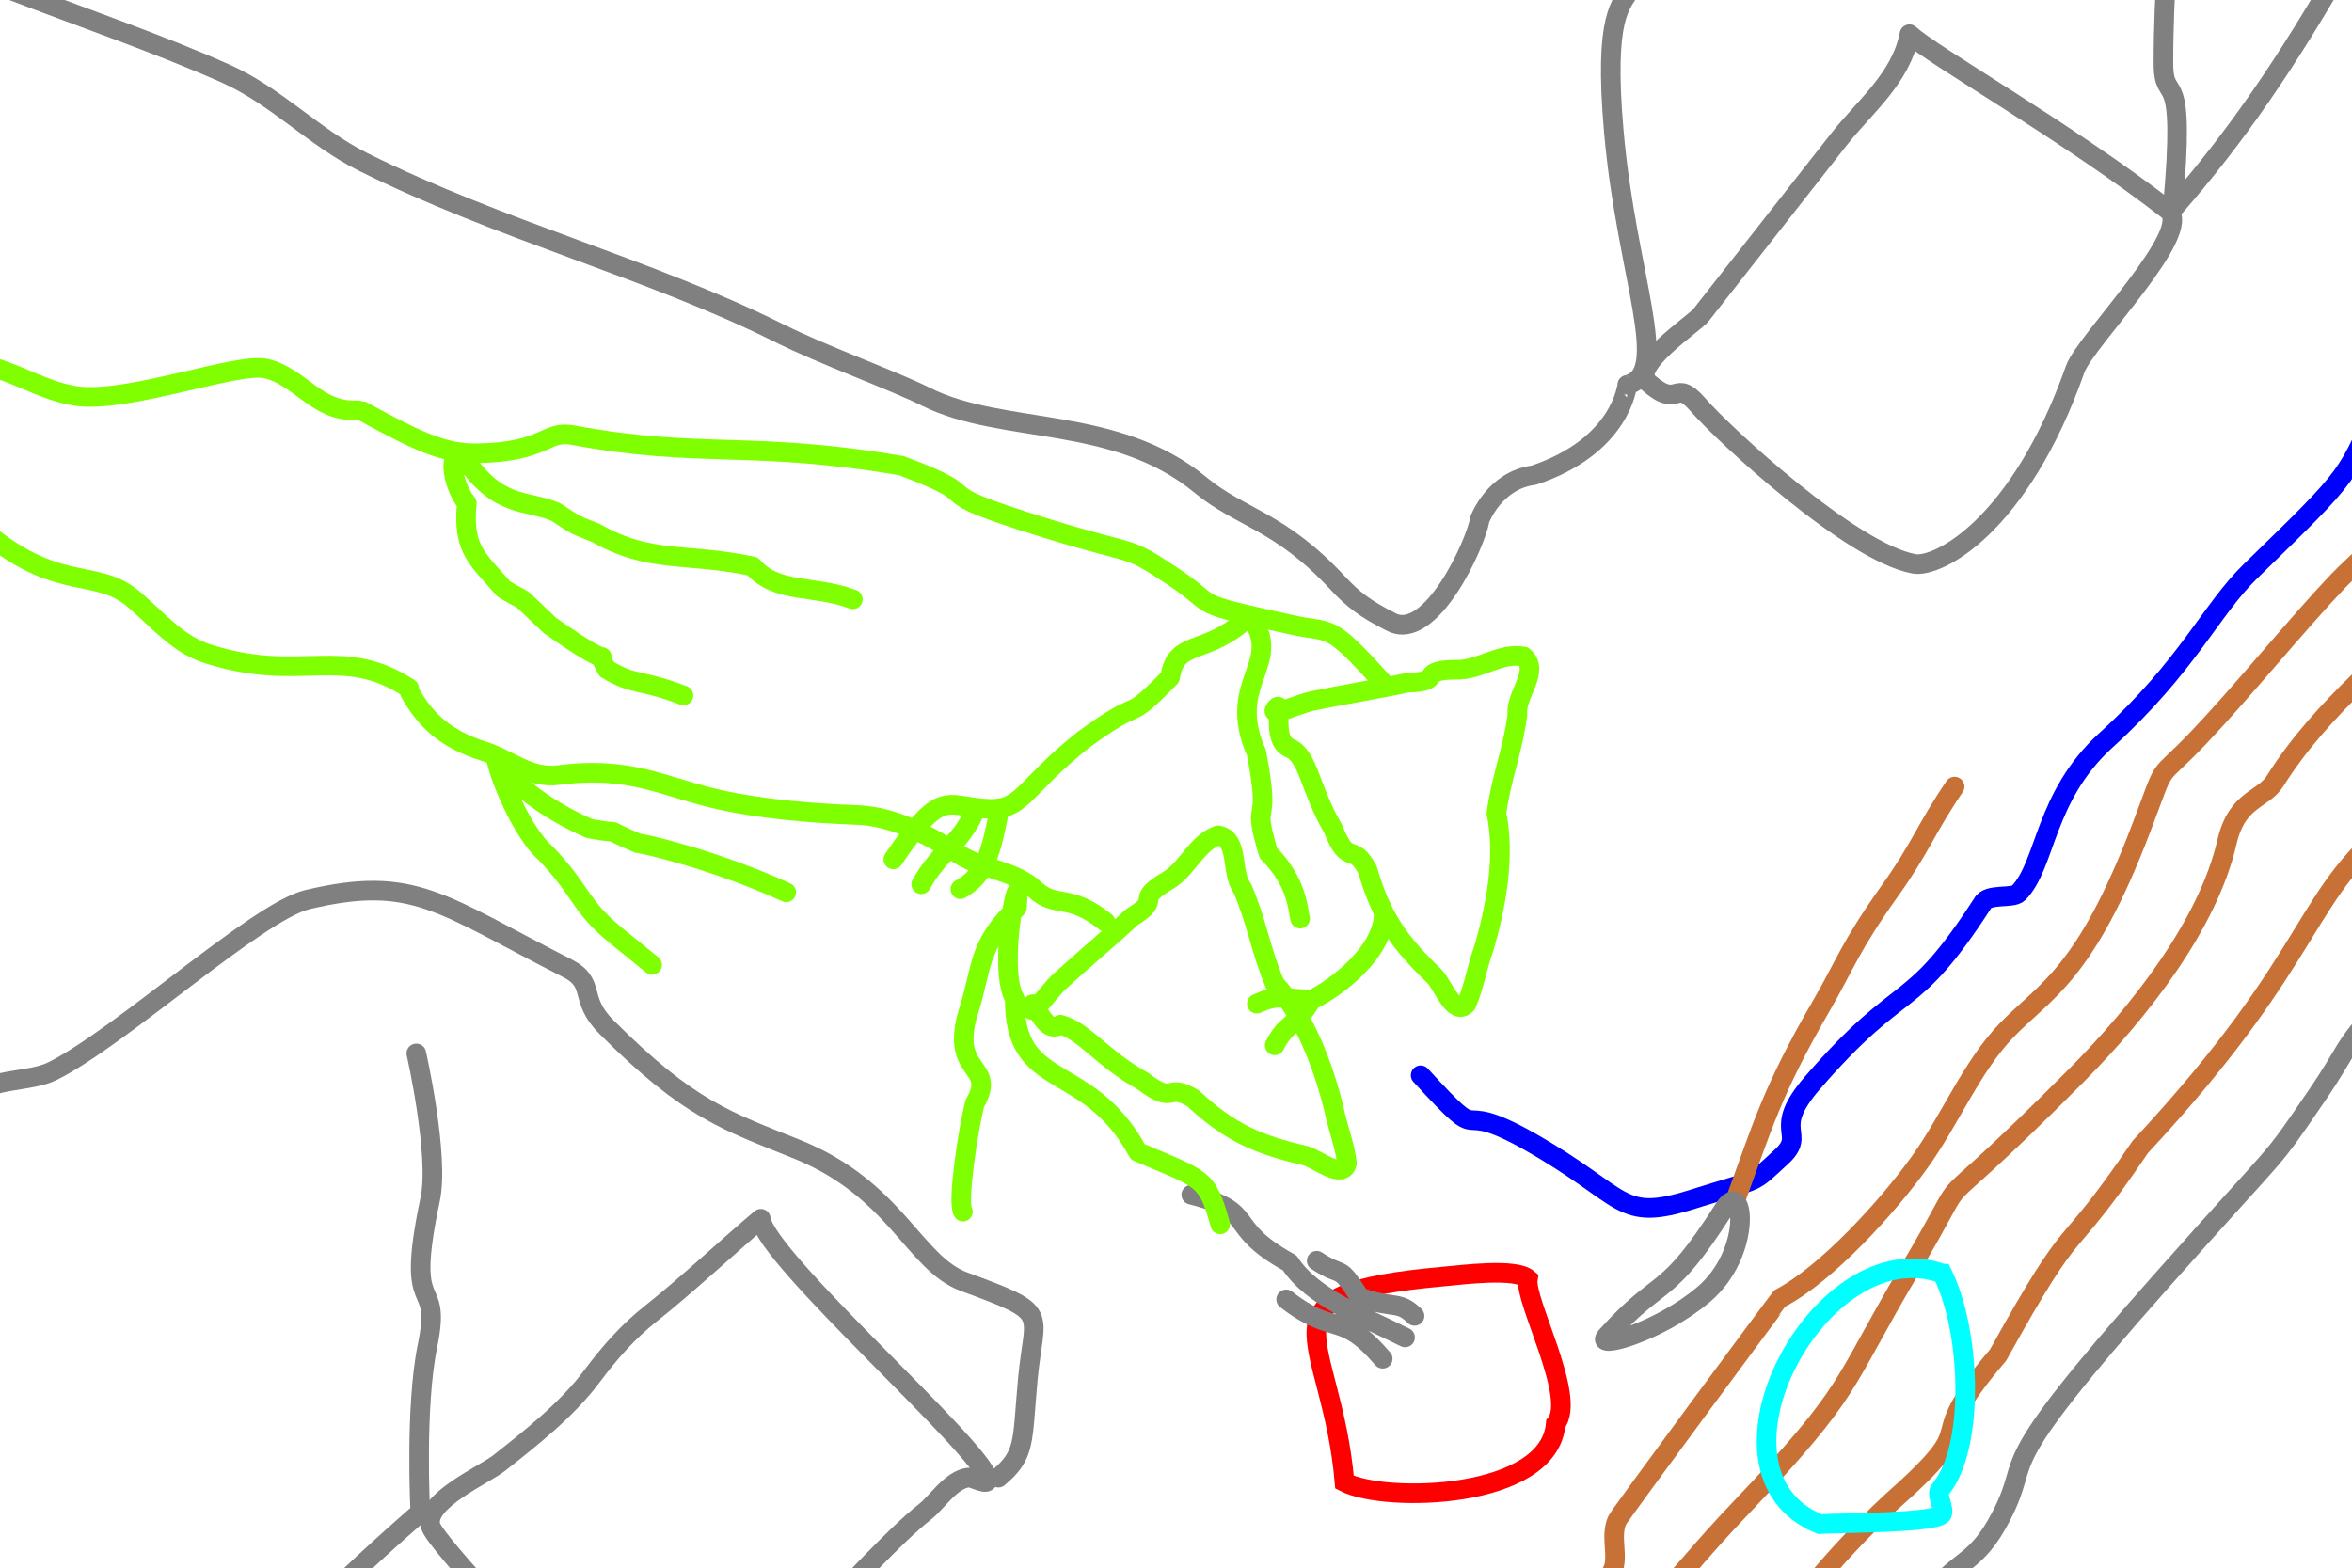
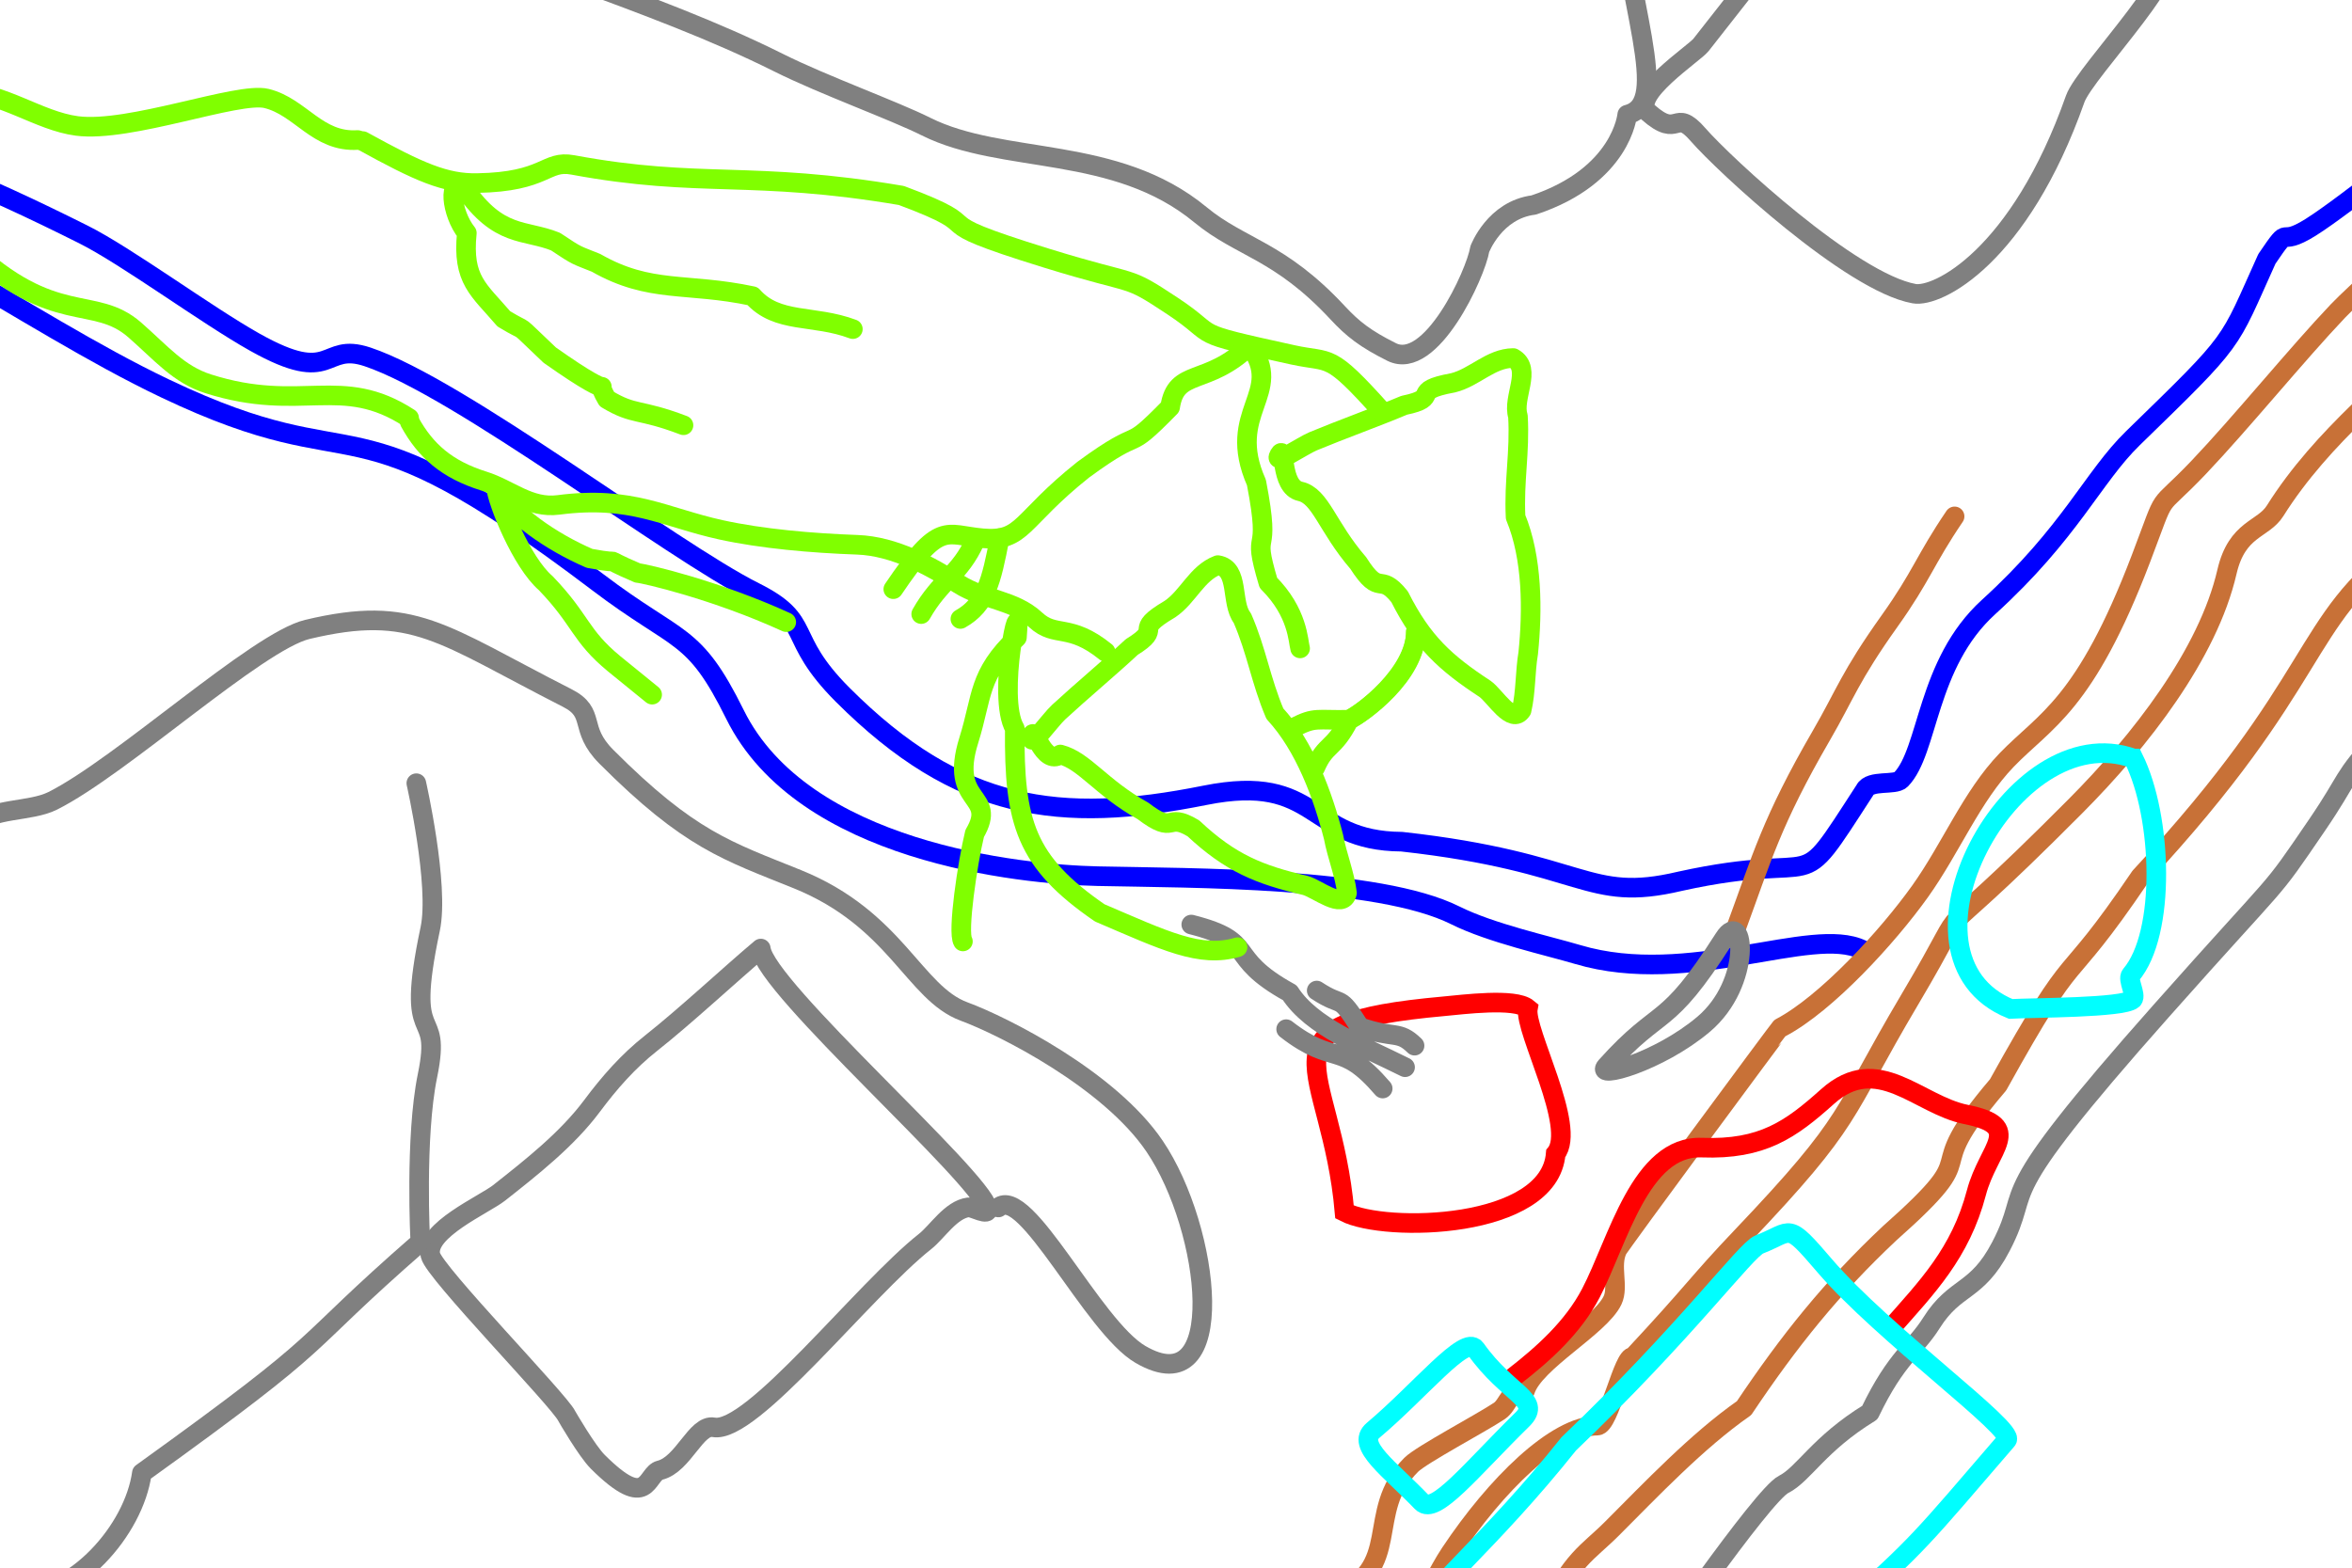
<svg xmlns="http://www.w3.org/2000/svg" width="480" height="320" id="svg2" version="1.1">
  <defs id="defs4">
    </defs>
  <g id="layer1" transform="translate(0,0)">
-     <path style="color:#000000;fill:none;stroke:#c87137;stroke-width:4;stroke-linecap:round;stroke-linejoin:round;stroke-miterlimit:4;stroke-opacity:1;stroke-dasharray:none;stroke-dashoffset:0;marker:none;visibility:visible;display:inline;overflow:visible;enable-background:accumulate" d="m 333.292,332.118 c 12.634,-13.549 13.117,-15.014 22.07,-24.417 23.173,-24.337 20.169,-24.535 34.361,-48.475 15.441,-26.046 -0.467,-5.018 33.902,-39.58 13.215,-13.29 26.974,-30.977 30.852,-47.75 2.074,-8.971 7.353,-8.537 9.832,-12.481 9.717,-15.462 24.347,-26.386 34.293,-36.765" id="path3016" />
-     <path style="color:#000000;fill:none;stroke:#c87137;stroke-width:4;stroke-linecap:round;stroke-linejoin:round;stroke-miterlimit:4;stroke-opacity:1;stroke-dasharray:none;stroke-dashoffset:0;marker:none;visibility:visible;display:inline;overflow:visible;enable-background:accumulate" d="m 507.155,150.389 c -16.96,13.392 -5.704,3.884 -16.953,16.496 -20.81,15.121 -15.948,26.922 -53.423,67.244 -16.65,24.574 -12.029,11.867 -29.008,42.469 -17.313,20.314 -1.15,11.696 -22.13,30.294 -11.766,11.056 -20.474,21.896 -29.712,35.691" id="path5866" />
-     <path style="color:#000000;fill:none;stroke:#c87137;stroke-width:4;stroke-linecap:round;stroke-linejoin:round;stroke-miterlimit:4;stroke-opacity:1;stroke-dasharray:none;stroke-dashoffset:0;marker:none;visibility:visible;display:inline;overflow:visible;enable-background:accumulate" d="m 492.86,102.103 c -1.947,4.093 -12.166,12.785 -15.69,16.488 -8.24,8.659 -19.879,22.95 -28.439,31.946 -9.266,9.737 -6.14,3.772 -11.768,18.549 -11.454,30.072 -19.584,33.054 -27.458,41.221 -7.116,7.38 -11.371,17.994 -17.652,26.793 -6.628,9.286 -19.134,22.935 -28.439,27.824 -0.213,0.112 -32.833,44.272 -33.342,45.343 -1.564,3.287 0.359,7.49 -0.981,10.305 -2.586,5.435 -5.971,8.518 -7.845,14.427" id="path5875" />
-     <path style="color:#000000;fill:none;stroke:#0000ff;stroke-width:4;stroke-linecap:round;stroke-linejoin:round;stroke-miterlimit:4;stroke-opacity:1;stroke-dasharray:none;stroke-dashoffset:0;marker:none;visibility:visible;display:inline;overflow:visible;enable-background:accumulate" d="m 486.63,80 c -8.16,18.042 -5.917,15.746 -27.346,36.604 -8.126,7.909 -12.759,19.273 -29.449,34.451 -12.774,11.617 -12.181,25.388 -17.88,31.221 -1.213,1.242 -6.317,0.014 -7.362,2.153 -14.977,23.125 -15.837,14.823 -34.708,36.604 -8.603,9.929 -1.001,10.18 -6.311,15.072 -6.469,5.961 -3.814,4.145 -17.88,8.613 -15.564,4.944 -13.455,-0.368 -33.628,-11.757 -16.869,-9.523 -7.509,2.461 -22.137,-13.472" id="path5883" />
-     <path style="color:#000000;fill:none;stroke:#808080;stroke-width:4;stroke-linecap:round;stroke-linejoin:round;stroke-miterlimit:4;stroke-opacity:1;stroke-dasharray:none;stroke-dashoffset:0;marker:none;visibility:visible;display:inline;overflow:visible;enable-background:accumulate" d="m 485.619,205.627 c -8.026,8.8 -5.939,7.958 -12.81,18.024 -10.38,15.206 -5.818,8.637 -31.638,37.738 -36.309,40.923 -25.802,34.737 -32.815,48.195 -5.008,9.611 -8.36,8.479 -14.173,15.594" id="path3005" />
-     <path style="color:#000000;fill:none;stroke:#808080;stroke-width:4;stroke-linecap:round;stroke-linejoin:round;stroke-miterlimit:4;stroke-opacity:1;stroke-dasharray:none;stroke-dashoffset:0;marker:none;visibility:visible;display:inline;overflow:visible;enable-background:accumulate" d="m 389.686,6.977 c 4.418,4.188 32.185,19.931 52.747,35.878 5.614,4.354 -16.891,26.725 -18.925,32.495 -11.378,32.267 -28.137,40.593 -32.863,39.746 -12.823,-2.298 -38.814,-26.368 -44.098,-32.454 -4.946,-5.697 -3.777,1.112 -10.198,-4.565 -3.798,-3.358 9.404,-11.986 10.79,-13.752 9.382,-11.959 18.765,-23.917 28.147,-35.876 5.213,-6.645 12.661,-12.442 14.401,-21.471 z" id="path3007" />
-     <path style="color:#000000;fill:none;stroke:#808080;stroke-width:4;stroke-linecap:round;stroke-linejoin:round;stroke-miterlimit:4;stroke-opacity:1;stroke-dasharray:none;stroke-dashoffset:0;marker:none;visibility:visible;display:inline;overflow:visible;enable-background:accumulate" d="m 201.558,301.817 c 0.381,1.75 -3.073,-0.332 -3.923,-0.222 -3.576,0.46 -6.354,5.01 -8.819,6.954 -12.557,9.902 -35.442,39.406 -43.169,37.951 -3.587,-0.675 -6.171,7.573 -10.964,8.759 -2.893,0.716 -2.223,8.705 -12.685,-1.715 -2.194,-2.186 -6.259,-9.185 -6.353,-9.379 -1.56,-3.203 -27.051,-29.328 -27.807,-32.804 -1.102,-5.067 10.974,-10.311 14.022,-12.715 6.587,-5.194 13.892,-10.943 18.95,-17.727 3.567,-4.784 7.38,-9.135 12.061,-12.826 6.987,-5.51 16.469,-14.354 22.395,-19.32 0.926,8.033 44.884,46.577 46.291,53.044 z" id="path3009" />
-     <path style="color:#000000;fill:none;stroke:#808080;stroke-width:4;stroke-linecap:round;stroke-linejoin:round;stroke-miterlimit:4;stroke-opacity:1;stroke-dasharray:none;stroke-dashoffset:0;marker:none;visibility:visible;display:inline;overflow:visible;enable-background:accumulate" d="m 28.953,355.832 c 40.872,-29.404 30.121,-23.86 56.821,-47.143 0,0 -1.112,-21.447 1.462,-33.943 3.108,-15.088 -4.861,-4.439 0.556,-29.942 1.902,-8.955 -2.828,-29.779 -2.828,-29.779" id="path3017" />
-     <path id="path3019" style="color:#000000;fill:none;stroke:#808080;stroke-width:4;stroke-linecap:round;stroke-linejoin:round;stroke-miterlimit:4;stroke-opacity:1;stroke-dasharray:none;stroke-dashoffset:0;marker:none;visibility:visible;display:inline;overflow:visible;enable-background:accumulate" d="m 478.828,-8.437 c -11.763,20.732 -22.522,36.473 -35.443,51.181 2.866,-31.06 -1.837,-20.619 -1.865,-29.702 -0.092,-29.395 5.79,-59.889 1.865,-88.455" />
-     <path id="path3023" style="color:#000000;fill:none;stroke:#808080;stroke-width:4;stroke-linecap:round;stroke-linejoin:round;stroke-miterlimit:4;stroke-opacity:1;stroke-dasharray:none;stroke-dashoffset:0;marker:none;visibility:visible;display:inline;overflow:visible;enable-background:accumulate" d="m 327.831,-40.584 c 15.966,59.272 -2.652,19.726 1.517,67.413 2.581,29.52 11.948,49.384 2.739,51.728 C 332.088,78.557 331,91 313,97 c -8,1 -11,9 -11,9 -0.817,5.031 -9.991,25.005 -18,21 -5.388,-2.694 -7.942,-4.71 -11,-8 C 261.097,106.193 253.254,105.822 245,99 227.607,84.626 204.7,88.85 189,81 182.402,77.701 167.945,72.473 159,68 132.597,54.798 102.172,47.086 74,33 64.115,28.057 56.299,19.577 46,15 18.034,2.571 -15.239,-5.826 -41,-23" />
-     <path style="color:#000000;fill:none;stroke:#80ff00;stroke-width:4;stroke-linecap:round;stroke-linejoin:round;stroke-miterlimit:4;stroke-opacity:1;stroke-dasharray:none;stroke-dashoffset:0;marker:none;visibility:visible;display:inline;overflow:visible;enable-background:accumulate" d="m 225.634,188.214 c -7.431,-6.002 -10.22,-2.757 -14.282,-6.528 -4.45,-4.132 -10.446,-4.006 -15.687,-7.316 -5.773,-3.646 -13.116,-7.74 -20.699,-8.013 -9.378,-0.337 -19.472,-1.222 -27.857,-3.059 -11.453,-2.509 -18.181,-7.039 -33.13,-5.083 -5.916,0.774 -9.939,-3.205 -15.259,-4.87 -7.542,-2.361 -11.872,-6.207 -15.078,-12.02" id="path2833" />
-     <path style="color:#000000;fill:none;stroke:#ff0000;stroke-width:4;stroke-linecap:butt;stroke-linejoin:miter;stroke-miterlimit:4;stroke-opacity:1;stroke-dasharray:none;stroke-dashoffset:0;marker:none;visibility:visible;display:inline;overflow:visible;enable-background:accumulate" d="m 294.7,260.555 c 3.781,-0.341 14.477,-1.735 17.111,0.463 -0.817,4.481 10.099,24.232 5.685,29.609 -1.274,15.504 -34.818,16.196 -43.103,11.924 -2.666,-30.83 -19.358,-38.415 20.306,-41.996 z" id="path3067" />
-     <path style="fill:none;stroke:#80ff00;stroke-width:4;stroke-linecap:round;stroke-linejoin:round;stroke-miterlimit:4;stroke-opacity:1;stroke-dasharray:none" d="m 216.399,209.166 c 4.938,1.287 8.283,6.745 16.843,11.505 6.786,5.179 4.573,0.113 10.307,3.569 7.577,7.103 13.462,9.468 22.847,11.654 2.403,0.641 7.649,5.04 8.501,1.534 -0.477,-3.893 -2.024,-7.563 -2.744,-11.416 -2.152,-8.446 -5.836,-18.523 -11.978,-25.183 -2.898,-6.826 -3.689,-12.718 -6.643,-19.515 -2.434,-3.105 -0.507,-10.101 -4.991,-10.807 -4.332,1.644 -6.053,6.48 -9.794,8.984 -8.078,4.758 -0.973,3.508 -7.778,7.732 -4.611,4.292 -10.291,9.02 -14.912,13.289 -1.796,1.645 -5.969,7.705 -5.528,4.978 0.441,-2.726 2.317,6.104 5.871,3.677 z" id="path2942" />
-     <path style="fill:none;stroke:#80ff00;stroke-width:4;stroke-linecap:round;stroke-linejoin:round;stroke-miterlimit:4;stroke-opacity:1;stroke-dasharray:none" d="m 133.089,196.951 c -0.856,-0.696 -5.454,-4.434 -7.733,-6.286 -7.097,-5.842 -6.693,-8.9 -13.98,-16.473 -4.921,-4.231 -9.878,-16.521 -10.163,-19.677 3.002,5.543 11.299,11.246 19.099,14.616 8.737,1.621 0.677,-0.926 9.834,2.99 1.43,0.098 15.915,3.439 30.311,10.026" id="path2958" />
-     <path id="path3747-4" style="fill:none;stroke:#808080;stroke-width:4;stroke-linecap:round;stroke-linejoin:round;stroke-miterlimit:4;stroke-opacity:1;stroke-dasharray:none" d="m 288.685,268.599 c -3.278,-3.199 -3.963,-1.315 -11.166,-3.79 -4.585,-7.173 -3.141,-3.732 -8.803,-7.461 m -6.237,7.883 c 9.941,7.728 11.094,2.109 19.705,12.117 m -39.068,-33.474 c 13.968,3.557 6.456,6.419 20.106,13.924 4.506,6.973 14.611,10.747 23.527,15.201" />
-     <path style="fill:none;stroke:#80ff00;stroke-width:4;stroke-linecap:round;stroke-linejoin:round;stroke-miterlimit:4;stroke-opacity:1;stroke-dasharray:none" d="m 249.019,249.916 c -2.675,-9.746 -3.568,-9.127 -16.814,-14.79 -10.191,-18.903 -25.286,-12.048 -25.107,-31.272 -3.783,-6.378 1.452,-30.218 0.44,-18.578 -8.009,7.63 -6.994,11.955 -9.82,20.974 -4.183,13.347 6.02,10.772 1.195,19.039 -1.447,5.96 -3.568,20.162 -2.401,22.031" id="path2956-7" />
-     <path style="fill:none;stroke:#80ff00;stroke-width:4;stroke-linecap:round;stroke-linejoin:round;stroke-miterlimit:4;stroke-opacity:1;stroke-dasharray:none" d="m 272.088,169.241 c 3.173,7.925 3.869,2.44 7.022,8.346 2.867,9.982 6.709,15.029 13.648,21.715 1.735,1.782 3.985,8.248 6.514,5.673 1.585,-3.587 2.138,-7.531 3.494,-11.21 2.48,-8.355 4.48,-18.897 2.619,-27.763 1.009,-7.347 3.35,-12.812 4.296,-20.163 -0.499,-3.913 4.741,-8.934 1.252,-11.838 -4.562,-0.808 -8.519,2.463 -13.014,2.696 -9.374,-0.054 -2.633,2.514 -10.642,2.654 -6.159,1.323 -13.46,2.472 -19.615,3.77 -2.386,0.492 -9.074,3.557 -7.298,1.442 1.775,-2.115 -1.139,6.429 2.8,8.115 3.938,1.686 4.014,8.087 8.926,16.562 z" id="path2942-7" />
-     <path style="color:#000000;fill:none;stroke:#80ff00;stroke-width:4;stroke-linecap:round;stroke-linejoin:round;stroke-miterlimit:4;stroke-opacity:1;stroke-dasharray:none;stroke-dashoffset:0;marker:none;visibility:visible;display:inline;overflow:visible;enable-background:accumulate" d="m 174.052,122.333 c -8.045,-3.028 -15.423,-1.014 -20.468,-6.735 -13.445,-2.865 -20.894,-0.48 -31.944,-6.794 -4.125,-1.684 -3.511,-1.145 -8.261,-4.329 -6.256,-2.529 -11.567,-0.692 -18.57,-10.861 -3.458,-2.489 -2.805,5.044 0.464,9.103 -0.976,9.619 2.45,11.544 7.541,17.518 5.658,3.427 1.414,-0.11 9.371,7.402 16.103,11.358 8.107,2.884 11.668,8.985 5.665,3.414 6.49,1.854 15.636,5.336" id="path3681" />
-     <path style="color:#000000;fill:none;stroke:#80ff00;stroke-width:4;stroke-linecap:round;stroke-linejoin:round;stroke-miterlimit:4;stroke-opacity:1;stroke-dasharray:none;stroke-dashoffset:0;marker:none;visibility:visible;display:inline;overflow:visible;enable-background:accumulate" d="m 282.173,139.272 c -11.164,-12.473 -10.386,-9.94 -18.335,-11.683 -22.085,-4.841 -14.598,-3.388 -24.507,-9.945 -10.061,-6.657 -6.517,-3.847 -25.692,-9.775 -27.804,-8.596 -9.558,-5.302 -29.684,-12.812 -30.6,-5.197 -40.986,-1.399 -67.039,-6.236 -5.678,-1.054 -5.372,3.474 -19.566,3.704 -6.463,0.105 -11.759,-2.202 -23.32,-8.575" id="path2833-4" />
-     <path style="fill:none;stroke:#80ff00;stroke-width:4;stroke-linecap:round;stroke-linejoin:round;stroke-miterlimit:4;stroke-opacity:1;stroke-dasharray:none" d="m 265.33,187.505 c -0.423,-1.481 -0.399,-7.317 -6.476,-13.381 -3.691,-12.377 0.802,-3.747 -2.44,-20.478 -6.456,-14.526 5.934,-18.177 -1.365,-27.957 -8.756,8.432 -15.05,4.524 -16.249,12.573 -9.906,10.117 -4.586,3.126 -17.713,12.753 -13.053,10.372 -12.167,14.758 -20.568,14.014 -7.67,-0.679 -8.646,-3.788 -18.212,10.389" id="path2958-6" />
-     <path id="path4257" d="m 282.427,186.948 c -0.506,8.902 -12.145,16.091 -14.76,17.108 -6.557,-0.265 -6.86,-1.078 -11.171,0.815" style="color:#000000;fill:none;stroke:#80ff00;stroke-width:4;stroke-linecap:round;stroke-linejoin:round;stroke-miterlimit:4;stroke-opacity:1;stroke-dasharray:none;stroke-dashoffset:0;marker:none;visibility:visible;display:inline;overflow:visible;enable-background:accumulate" />
-     <path style="color:#000000;fill:none;stroke:#80ff00;stroke-width:4;stroke-linecap:round;stroke-linejoin:round;stroke-miterlimit:4;stroke-opacity:1;stroke-dasharray:none;stroke-dashoffset:0;marker:none;visibility:visible;display:inline;overflow:visible;enable-background:accumulate" d="m 282.427,186.948 c -0.649,8.67 -12.145,16.091 -14.76,17.108 -3.589,6.041 -5.021,4.441 -7.523,9.324" id="path4234" />
-     <path style="color:#000000;fill:none;stroke:#00ffff;stroke-width:4;stroke-linecap:butt;stroke-linejoin:miter;stroke-miterlimit:4;stroke-opacity:1;stroke-dasharray:none;stroke-dashoffset:0;marker:none;visibility:visible;display:inline;overflow:visible;enable-background:accumulate" d="m 396.425,259.983 c -24.896,-9.05 -51.227,40.509 -25.083,51.116 4.471,-0.269 22.967,-0.184 24.924,-1.953 0.766,-0.896 -1.156,-4.089 -0.39,-4.985 7.21,-8.436 6.436,-32.26 0.55,-44.178 z" id="path3069" />
-     <path style="color:#000000;fill:none;stroke:#80ff00;stroke-width:4;stroke-linecap:round;stroke-linejoin:round;stroke-miterlimit:4;stroke-opacity:1;stroke-dasharray:none;stroke-dashoffset:0;marker:none;visibility:visible;display:inline;overflow:visible;enable-background:accumulate" d="m -7.676,73.978 c 8.146,-0.064 15.526,5.852 23.368,6.884 10.784,1.419 32.881,-7.036 38.696,-5.609 6.98,1.712 10.377,9.002 18.606,8.48" id="path5893" />
-     <path style="color:#000000;fill:none;stroke:#80ff00;stroke-width:4;stroke-linecap:round;stroke-linejoin:round;stroke-miterlimit:4;stroke-opacity:1;stroke-dasharray:none;stroke-dashoffset:0;marker:none;visibility:visible;display:inline;overflow:visible;enable-background:accumulate" d="m 83.5,140.5 c -13.842,-9.021 -21.951,-0.951 -41,-7 -6.067,-1.927 -9.542,-6.224 -15,-11 -8.344,-7.301 -16.388,-0.388 -34,-17" id="path5895" />
-     <path style="color:#000000;fill:none;stroke:#80ff00;stroke-width:4;stroke-linecap:round;stroke-linejoin:round;stroke-miterlimit:4;stroke-opacity:1;stroke-dasharray:none;stroke-dashoffset:0;marker:none;visibility:visible;display:inline;overflow:visible;enable-background:accumulate" d="m 199,165.5 c -3.046,6.862 -7.122,8.134 -11,15" id="path5914" />
-     <path style="color:#000000;fill:none;stroke:#80ff00;stroke-width:4;stroke-linecap:round;stroke-linejoin:round;stroke-miterlimit:4;stroke-opacity:1;stroke-dasharray:none;stroke-dashoffset:0;marker:none;visibility:visible;display:inline;overflow:visible;enable-background:accumulate" d="m 204,165 c -1.667,8.792 -2.833,13.607 -8,16.5" id="path5916" />
-     <path style="color:#000000;fill:none;stroke:#808080;stroke-width:4;stroke-linecap:round;stroke-linejoin:round;stroke-miterlimit:4;stroke-opacity:1;stroke-dasharray:none;stroke-dashoffset:0;marker:none;visibility:visible;display:inline;overflow:visible;enable-background:accumulate" d="m -5.25,223.625 c 3.639,-3.639 11.375,-2.687 16,-5 13.979,-6.989 41.759,-32.565 52,-35 21.649,-5.147 27.161,0.849 53,14 6.061,3.085 2.159,6.145 8,12 17.002,17.044 24.728,19.217 39,25 20.131,8.157 23.814,23.245 34,27 18.023,6.644 14.302,5.703 13,20 -1.171,12.862 -0.411,15.294 -6,20" id="path5924" />
-     <g id="g6898" transform="matrix(0.3591659,-1.967486,1.967486,0.3591659,-141.913,590.6308)">
+     <path style="color:#000000;fill:none;stroke:#0000ff;stroke-width:4;stroke-linecap:round;stroke-linejoin:round;stroke-miterlimit:4;stroke-opacity:1;stroke-dasharray:none;stroke-dashoffset:0;marker:none;visibility:visible;display:inline;overflow:visible;enable-background:accumulate" d="m 380,193.846 c -10.282,-4.985 -35.233,7.767 -58,1 -6.089,-1.81 -17.75,-4.375 -25,-8 -15.692,-7.846 -53.576,-7.576 -73,-8 -16,-0.349 -60.136,-4.965 -74,-33 -8.485,-17.157 -11.324,-14.349 -28,-27 C 68.759,78.455 75.742,99.328 33.73,79.309 4.163,65.221 -26.22,41.002 -57,34.846" id="path3015" />
+     <path style="color:#000000;fill:none;stroke:#c87137;stroke-width:4;stroke-linecap:round;stroke-linejoin:round;stroke-miterlimit:4;stroke-opacity:1;stroke-dasharray:none;stroke-dashoffset:0;marker:none;visibility:visible;display:inline;overflow:visible;enable-background:accumulate" d="m 498.602,67.496 c -9.946,10.379 -24.576,21.304 -34.293,36.765 -2.479,3.944 -7.759,3.51 -9.832,12.481 -3.877,16.773 -17.636,34.46 -30.852,47.75 -34.368,34.562 -18.46,13.534 -33.902,39.58 -14.193,23.94 -11.188,24.138 -34.361,48.475 -8.953,9.403 -9.436,10.868 -22.07,24.417 C 331.283,276.507 328.417,291 326,291 c -8.486,0 -20.752,12.127 -30,26 -2.639,3.959 -4.277,8.277 -7,11" id="path3016" />
+     <path style="color:#000000;fill:none;stroke:#c87137;stroke-width:4;stroke-linecap:round;stroke-linejoin:round;stroke-miterlimit:4;stroke-opacity:1;stroke-dasharray:none;stroke-dashoffset:0;marker:none;visibility:visible;display:inline;overflow:visible;enable-background:accumulate" d="m 507.155,95.234 c -16.96,13.392 -5.704,3.884 -16.953,16.496 -20.81,15.121 -15.948,26.922 -53.423,67.244 -16.65,24.574 -12.029,11.867 -29.008,42.469 -17.313,20.314 -1.15,11.696 -22.13,30.294 -11.766,11.056 -20.474,21.896 -29.712,35.691 C 346.35,294.101 336.802,304.198 329,312 c -5.22,5.22 -7.901,5.802 -14,18" id="path5866" />
+     <path style="color:#000000;fill:none;stroke:#c87137;stroke-width:4;stroke-linecap:round;stroke-linejoin:round;stroke-miterlimit:4;stroke-opacity:1;stroke-dasharray:none;stroke-dashoffset:0;marker:none;visibility:visible;display:inline;overflow:visible;enable-background:accumulate" d="m 492.86,46.949 c -1.947,4.093 -12.166,12.785 -15.69,16.488 -8.24,8.659 -19.879,22.95 -28.439,31.946 -9.266,9.737 -6.14,3.772 -11.768,18.549 -11.454,30.072 -19.584,33.054 -27.458,41.221 -7.116,7.38 -11.371,17.994 -17.652,26.793 -6.628,9.286 -19.134,22.935 -28.439,27.824 -0.213,0.112 -32.833,44.272 -33.342,45.343 -1.564,3.287 0.359,7.49 -0.981,10.305 -2.586,5.435 -15.971,12.518 -17.845,18.427 C 308.083,283.506 307.856,286.763 306,288 c -3.775,2.517 -15.941,8.941 -18,11 -9.722,9.722 -1.212,21.085 -16,27" id="path5875" />
+     <path style="color:#000000;fill:none;stroke:#0000ff;stroke-width:4;stroke-linecap:round;stroke-linejoin:round;stroke-miterlimit:4;stroke-opacity:1;stroke-dasharray:none;stroke-dashoffset:0;marker:none;visibility:visible;display:inline;overflow:visible;enable-background:accumulate" d="m -48,23.846 c 24.579,4.916 44.767,13.884 65,24 8.83,4.415 25.073,16.428 35,22 16.33,9.165 13.606,-0.131 23,3 18.809,6.27 61.915,39.458 79,48 12.245,6.123 6.008,9.008 18,21 23.689,23.689 44.236,26.445 73.929,20.49 23.355,-4.684 20.766,9.351 40.137,9.472 37.84,4.195 37.528,12.649 56.819,8.072 30.871,-6.781 22.731,4.521 37.708,-18.604 1.045,-2.139 6.149,-0.911 7.362,-2.153 5.699,-5.834 5.105,-23.604 17.88,-35.221 16.69,-15.178 21.323,-26.542 29.449,-34.451 21.429,-20.858 19.185,-18.562 27.346,-36.604 5.277,-7.781 1.712,-1.91 8.975,-6.474 C 478.995,41.728 497.243,26.67 506,21" id="path5883" />
+     <path style="color:#000000;fill:none;stroke:#808080;stroke-width:4;stroke-linecap:round;stroke-linejoin:round;stroke-miterlimit:4;stroke-opacity:1;stroke-dasharray:none;stroke-dashoffset:0;marker:none;visibility:visible;display:inline;overflow:visible;enable-background:accumulate" d="m 485.619,150.472 c -8.026,8.8 -5.939,7.958 -12.81,18.024 -10.38,15.206 -5.818,8.637 -31.638,37.738 -36.309,40.923 -25.802,34.737 -32.815,48.195 -5.008,9.611 -9.274,7.821 -14.173,15.594 -3.458,5.486 -7.099,6.893 -12.585,18.322 C 371.112,294.775 368.094,300.953 364,303 c -4.294,2.147 -27.37,35.556 -31,41" id="path3005" />
+     <path style="color:#000000;fill:none;stroke:#808080;stroke-width:4;stroke-linecap:round;stroke-linejoin:round;stroke-miterlimit:4;stroke-opacity:1;stroke-dasharray:none;stroke-dashoffset:0;marker:none;visibility:visible;display:inline;overflow:visible;enable-background:accumulate" d="m 389.686,-48.177 c 4.418,4.188 32.185,19.931 52.747,35.878 5.614,4.354 -16.891,26.725 -18.925,32.495 -11.378,32.267 -28.137,40.593 -32.863,39.746 -12.823,-2.298 -38.814,-26.368 -44.098,-32.454 -4.946,-5.697 -3.777,1.112 -10.198,-4.565 -3.798,-3.358 9.404,-11.986 10.79,-13.752 9.382,-11.959 18.765,-23.917 28.147,-35.876 5.213,-6.645 12.661,-12.442 14.401,-21.471 z" id="path3007" />
+     <path style="color:#000000;fill:none;stroke:#808080;stroke-width:4;stroke-linecap:round;stroke-linejoin:round;stroke-miterlimit:4;stroke-opacity:1;stroke-dasharray:none;stroke-dashoffset:0;marker:none;visibility:visible;display:inline;overflow:visible;enable-background:accumulate" d="m 201.558,246.663 c 0.381,1.75 -3.073,-0.332 -3.923,-0.222 -3.576,0.46 -6.354,5.01 -8.819,6.954 -12.557,9.902 -35.442,39.406 -43.169,37.951 -3.587,-0.675 -6.171,7.573 -10.964,8.759 -2.893,0.716 -2.223,8.705 -12.685,-1.715 -2.194,-2.186 -6.259,-9.185 -6.353,-9.379 -1.56,-3.203 -27.051,-29.328 -27.807,-32.804 -1.102,-5.067 10.974,-10.311 14.022,-12.715 6.587,-5.194 13.892,-10.943 18.95,-17.727 3.567,-4.784 7.38,-9.135 12.061,-12.826 6.987,-5.51 16.469,-14.354 22.395,-19.32 0.926,8.033 44.884,46.577 46.291,53.044 z" id="path3009" />
+     <path style="color:#000000;fill:none;stroke:#808080;stroke-width:4;stroke-linecap:round;stroke-linejoin:round;stroke-miterlimit:4;stroke-opacity:1;stroke-dasharray:none;stroke-dashoffset:0;marker:none;visibility:visible;display:inline;overflow:visible;enable-background:accumulate" d="m 84.964,159.871 c 0,0 4.731,20.824 2.828,29.779 -5.417,25.503 2.552,14.854 -0.556,29.942 -2.574,12.496 -1.462,33.943 -1.462,33.943 -26.7,23.283 -15.949,17.739 -56.821,47.143 C 27.329,312.342 15.301,326 3,326" id="path3017" />
+     <path id="path3019" style="color:#000000;fill:none;stroke:#808080;stroke-width:4;stroke-linecap:round;stroke-linejoin:round;stroke-miterlimit:4;stroke-opacity:1;stroke-dasharray:none;stroke-dashoffset:0;marker:none;visibility:visible;display:inline;overflow:visible;enable-background:accumulate" d="m 478.828,-63.592 c -11.763,20.732 -22.522,36.473 -35.443,51.181 2.866,-31.06 -1.837,-20.619 -1.865,-29.702 -0.092,-29.395 5.79,-59.889 1.865,-88.455" />
+     <path id="path3023" style="color:#000000;fill:none;stroke:#808080;stroke-width:4;stroke-linecap:round;stroke-linejoin:round;stroke-miterlimit:4;stroke-opacity:1;stroke-dasharray:none;stroke-dashoffset:0;marker:none;visibility:visible;display:inline;overflow:visible;enable-background:accumulate" d="m 327.831,-95.739 c 15.966,59.272 -2.652,19.726 1.517,67.413 2.581,29.52 11.948,49.384 2.739,51.728 0,0 -1.088,12.443 -19.088,18.443 -8,1 -11,9 -11,9 -0.817,5.031 -9.991,25.005 -18,21 -5.388,-2.694 -7.942,-4.71 -11,-8 -11.903,-12.807 -19.746,-13.178 -28,-20 -17.393,-14.374 -40.3,-10.15 -56,-18 -6.598,-3.299 -21.055,-8.527 -30,-13 -26.403,-13.202 -56.828,-20.914 -85,-35 -9.885,-4.943 -17.701,-13.423 -28,-18 -27.966,-12.429 -61.239,-20.826 -87,-38" />
+     <path style="color:#000000;fill:none;stroke:#80ff00;stroke-width:4;stroke-linecap:round;stroke-linejoin:round;stroke-miterlimit:4;stroke-opacity:1;stroke-dasharray:none;stroke-dashoffset:0;marker:none;visibility:visible;display:inline;overflow:visible;enable-background:accumulate" d="m 225.634,133.06 c -7.431,-6.002 -10.22,-2.757 -14.282,-6.528 -4.45,-4.132 -10.446,-4.006 -15.687,-7.316 -5.773,-3.646 -13.116,-7.74 -20.699,-8.013 -9.378,-0.337 -19.472,-1.222 -27.857,-3.059 -11.453,-2.509 -18.181,-7.039 -33.13,-5.083 -5.916,0.774 -9.939,-3.205 -15.259,-4.87 -7.542,-2.361 -11.872,-6.207 -15.078,-12.02" id="path2833" />
+     <path style="color:#000000;fill:none;stroke:#ff0000;stroke-width:4;stroke-linecap:butt;stroke-linejoin:miter;stroke-miterlimit:4;stroke-opacity:1;stroke-dasharray:none;stroke-dashoffset:0;marker:none;visibility:visible;display:inline;overflow:visible;enable-background:accumulate" d="m 294.7,205.4 c 3.781,-0.341 14.477,-1.735 17.111,0.463 -0.817,4.481 10.099,24.232 5.685,29.609 -1.274,15.504 -34.818,16.196 -43.103,11.924 -2.666,-30.83 -19.358,-38.415 20.306,-41.996 z" id="path3067" />
+     <path style="fill:none;stroke:#80ff00;stroke-width:4;stroke-linecap:round;stroke-linejoin:round;stroke-miterlimit:4;stroke-opacity:1;stroke-dasharray:none" d="m 216.399,154.011 c 4.938,1.287 8.283,6.745 16.843,11.505 6.786,5.179 4.573,0.113 10.307,3.569 7.577,7.103 13.462,9.468 22.847,11.654 2.403,0.641 7.649,5.04 8.501,1.534 -0.477,-3.893 -2.024,-7.563 -2.744,-11.416 -2.152,-8.446 -5.836,-18.523 -11.978,-25.183 -2.898,-6.826 -3.689,-12.718 -6.643,-19.515 -2.434,-3.105 -0.507,-10.101 -4.991,-10.807 -4.332,1.644 -6.053,6.48 -9.794,8.984 -8.078,4.758 -0.973,3.508 -7.778,7.732 -4.611,4.292 -10.291,9.02 -14.912,13.289 -1.796,1.645 -5.969,7.705 -5.528,4.978 0.441,-2.726 2.317,6.104 5.871,3.677 z" id="path2942" />
+     <path style="fill:none;stroke:#80ff00;stroke-width:4;stroke-linecap:round;stroke-linejoin:round;stroke-miterlimit:4;stroke-opacity:1;stroke-dasharray:none" d="m 133.089,141.796 c -0.856,-0.696 -5.454,-4.434 -7.733,-6.286 -7.097,-5.842 -6.693,-8.9 -13.98,-16.473 -4.921,-4.231 -9.878,-16.521 -10.163,-19.677 3.002,5.543 11.299,11.246 19.099,14.616 8.737,1.621 0.677,-0.926 9.834,2.99 1.43,0.098 15.915,3.439 30.311,10.026" id="path2958" />
+     <path id="path3747-4" style="fill:none;stroke:#808080;stroke-width:4;stroke-linecap:round;stroke-linejoin:round;stroke-miterlimit:4;stroke-opacity:1;stroke-dasharray:none" d="m 288.685,213.444 c -3.278,-3.199 -3.963,-1.315 -11.166,-3.79 -4.585,-7.173 -3.141,-3.732 -8.803,-7.461 m -6.237,7.883 c 9.941,7.728 11.094,2.109 19.705,12.117 m -39.068,-33.474 c 13.968,3.557 6.456,6.419 20.106,13.924 4.506,6.973 14.611,10.747 23.527,15.201" />
+     <path style="fill:none;stroke:#80ff00;stroke-width:4;stroke-linecap:round;stroke-linejoin:round;stroke-miterlimit:4;stroke-opacity:1;stroke-dasharray:none" d="m 252.555,193.347 c -7.625,2.275 -14.882,-1.349 -28.128,-7.012 -15.141,-10.418 -17.508,-18.412 -17.329,-37.636 -3.783,-6.378 1.452,-30.218 0.44,-18.578 -8.009,7.63 -6.994,11.955 -9.82,20.974 -4.183,13.347 6.02,10.772 1.195,19.039 -1.447,5.96 -3.568,20.162 -2.401,22.031" id="path2956-7" />
+     <path style="fill:none;stroke:#80ff00;stroke-width:4;stroke-linecap:round;stroke-linejoin:round;stroke-miterlimit:4;stroke-opacity:1;stroke-dasharray:none" d="m 277.187,114.914 c 4.589,7.199 4.255,1.68 8.448,6.898 4.67,9.277 9.381,13.523 17.44,18.806 2.035,1.429 5.446,7.365 7.454,4.366 0.892,-3.819 0.703,-7.797 1.353,-11.663 0.886,-8.67 0.896,-19.4 -2.579,-27.767 -0.372,-7.407 0.914,-13.211 0.48,-20.61 -1.217,-3.753 3.001,-9.659 -0.966,-11.864 -4.633,0.053 -7.914,4.001 -12.288,5.064 -9.222,1.687 -2.121,2.959 -9.965,4.583 -5.806,2.443 -12.767,4.927 -18.575,7.344 -2.253,0.926 -8.256,5.179 -6.904,2.771 1.352,-2.408 0.074,6.528 4.257,7.455 4.183,0.926 5.445,7.202 11.844,14.618 z" id="path2942-7" />
+     <path style="color:#000000;fill:none;stroke:#80ff00;stroke-width:4;stroke-linecap:round;stroke-linejoin:round;stroke-miterlimit:4;stroke-opacity:1;stroke-dasharray:none;stroke-dashoffset:0;marker:none;visibility:visible;display:inline;overflow:visible;enable-background:accumulate" d="m 174.052,67.179 c -8.045,-3.028 -15.423,-1.014 -20.468,-6.735 -13.445,-2.865 -20.894,-0.48 -31.944,-6.794 -4.125,-1.684 -3.511,-1.145 -8.261,-4.329 -6.256,-2.529 -11.567,-0.692 -18.57,-10.861 -3.458,-2.489 -2.805,5.044 0.464,9.103 -0.976,9.619 2.45,11.544 7.541,17.518 5.658,3.427 1.414,-0.11 9.371,7.402 16.103,11.358 8.107,2.884 11.668,8.985 5.665,3.414 6.49,1.854 15.636,5.336" id="path3681" />
+     <path style="color:#000000;fill:none;stroke:#80ff00;stroke-width:4;stroke-linecap:round;stroke-linejoin:round;stroke-miterlimit:4;stroke-opacity:1;stroke-dasharray:none;stroke-dashoffset:0;marker:none;visibility:visible;display:inline;overflow:visible;enable-background:accumulate" d="m 282.173,84.118 c -11.164,-12.473 -10.386,-9.94 -18.335,-11.683 -22.085,-4.841 -14.598,-3.388 -24.507,-9.945 -10.061,-6.657 -6.517,-3.847 -25.692,-9.775 -27.804,-8.596 -9.558,-5.302 -29.684,-12.812 -30.6,-5.197 -40.986,-1.399 -67.039,-6.236 -5.678,-1.054 -5.372,3.474 -19.566,3.704 -6.463,0.105 -11.759,-2.202 -23.32,-8.575" id="path2833-4" />
+     <path style="fill:none;stroke:#80ff00;stroke-width:4;stroke-linecap:round;stroke-linejoin:round;stroke-miterlimit:4;stroke-opacity:1;stroke-dasharray:none" d="m 265.33,132.351 c -0.423,-1.481 -0.399,-7.317 -6.476,-13.381 -3.691,-12.377 0.802,-3.747 -2.44,-20.478 -6.456,-14.526 5.934,-18.177 -1.365,-27.957 -8.756,8.432 -15.05,4.524 -16.249,12.573 -9.906,10.117 -4.586,3.126 -17.713,12.753 -13.053,10.372 -12.167,14.758 -20.568,14.014 -7.67,-0.679 -8.646,-3.788 -18.212,10.389" id="path2958-6" />
+     <path id="path4257" d="m 288.962,128.902 c 0.061,8.916 -11.097,16.831 -13.642,18.012 -6.561,0.153 -6.915,-0.639 -11.097,1.524" style="color:#000000;fill:none;stroke:#80ff00;stroke-width:4;stroke-linecap:round;stroke-linejoin:round;stroke-miterlimit:4;stroke-opacity:1;stroke-dasharray:none;stroke-dashoffset:0;marker:none;visibility:visible;display:inline;overflow:visible;enable-background:accumulate" />
+     <path style="color:#000000;fill:none;stroke:#80ff00;stroke-width:4;stroke-linecap:round;stroke-linejoin:round;stroke-miterlimit:4;stroke-opacity:1;stroke-dasharray:none;stroke-dashoffset:0;marker:none;visibility:visible;display:inline;overflow:visible;enable-background:accumulate" d="m 288.962,128.902 c -0.096,8.693 -11.097,16.831 -13.642,18.012 -3.197,6.257 -4.729,4.752 -6.914,9.783" id="path4234" />
+     <path style="color:#000000;fill:none;stroke:#00ffff;stroke-width:4;stroke-linecap:butt;stroke-linejoin:miter;stroke-miterlimit:4;stroke-opacity:1;stroke-dasharray:none;stroke-dashoffset:0;marker:none;visibility:visible;display:inline;overflow:visible;enable-background:accumulate" d="m 435.425,154.829 c -24.896,-9.05 -51.227,40.509 -25.083,51.116 4.471,-0.269 22.967,-0.184 24.924,-1.953 0.766,-0.896 -1.156,-4.089 -0.39,-4.985 7.21,-8.436 6.436,-32.26 0.55,-44.178 z" id="path3069" />
+     <path style="color:#000000;fill:none;stroke:#80ff00;stroke-width:4;stroke-linecap:round;stroke-linejoin:round;stroke-miterlimit:4;stroke-opacity:1;stroke-dasharray:none;stroke-dashoffset:0;marker:none;visibility:visible;display:inline;overflow:visible;enable-background:accumulate" d="m -7.676,18.824 c 8.146,-0.064 15.526,5.852 23.368,6.884 10.784,1.419 32.881,-7.036 38.696,-5.609 6.98,1.712 10.377,9.002 18.606,8.48" id="path5893" />
+     <path style="color:#000000;fill:none;stroke:#80ff00;stroke-width:4;stroke-linecap:round;stroke-linejoin:round;stroke-miterlimit:4;stroke-opacity:1;stroke-dasharray:none;stroke-dashoffset:0;marker:none;visibility:visible;display:inline;overflow:visible;enable-background:accumulate" d="m 83.5,85.346 c -13.842,-9.021 -21.951,-0.951 -41,-7 -6.067,-1.927 -9.542,-6.224 -15,-11 -8.344,-7.301 -16.388,-0.388 -34,-17" id="path5895" />
+     <path style="color:#000000;fill:none;stroke:#80ff00;stroke-width:4;stroke-linecap:round;stroke-linejoin:round;stroke-miterlimit:4;stroke-opacity:1;stroke-dasharray:none;stroke-dashoffset:0;marker:none;visibility:visible;display:inline;overflow:visible;enable-background:accumulate" d="m 199,110.346 c -3.046,6.862 -7.122,8.134 -11,15" id="path5914" />
+     <path style="color:#000000;fill:none;stroke:#80ff00;stroke-width:4;stroke-linecap:round;stroke-linejoin:round;stroke-miterlimit:4;stroke-opacity:1;stroke-dasharray:none;stroke-dashoffset:0;marker:none;visibility:visible;display:inline;overflow:visible;enable-background:accumulate" d="m 204,109.846 c -1.667,8.792 -2.833,13.607 -8,16.5" id="path5916" />
+     <path style="color:#000000;fill:none;stroke:#808080;stroke-width:4;stroke-linecap:round;stroke-linejoin:round;stroke-miterlimit:4;stroke-opacity:1;stroke-dasharray:none;stroke-dashoffset:0;marker:none;visibility:visible;display:inline;overflow:visible;enable-background:accumulate" d="m -5.25,168.471 c 3.639,-3.639 11.375,-2.687 16,-5 13.979,-6.989 41.759,-32.565 52,-35 21.649,-5.147 27.161,0.849 53,14 6.061,3.085 2.159,6.145 8,12 17.002,17.044 24.728,19.217 39,25 20.131,8.157 23.814,23.245 34,27 8.011,2.953 29.64,13.877 38.863,27.471 11.528,16.99 15.453,53.181 -2.863,42.529 -9.755,-5.673 -23.411,-34.706 -29,-30" id="path5924" />
+     <g id="g6898" transform="matrix(0.3591659,-1.967486,1.967486,0.3591659,-141.913,535.4764)">
      <path id="path6851" d="m 260.101,227.392 c -4.89,-2.164 -6.607,-2.219 -11.683,-4.601 -6.349,-2.979 -8.154,-3.103 -12.759,-4.758 C 226.132,214.607 222.232,214.303 214.75,213" style="color:#000000;fill:none;stroke:#c87137;stroke-width:2;stroke-linecap:round;stroke-linejoin:round;stroke-miterlimit:4;stroke-opacity:1;stroke-dasharray:none;stroke-dashoffset:0;marker:none;visibility:visible;display:inline;overflow:visible;enable-background:accumulate" />
      <path id="path6856" d="m 213.5,212 c 3.527,1.438 -3.923,3.686 -9,-0.5 -4.612,-3.802 -7.588,-9.976 -6,-9 7.253,4.456 4.555,5.242 15,9.5 z" style="color:#000000;fill:none;stroke:#808080;stroke-width:2;stroke-linecap:round;stroke-linejoin:miter;stroke-miterlimit:4;stroke-opacity:1;stroke-dasharray:none;stroke-dashoffset:0;marker:none;visibility:visible;display:inline;overflow:visible;enable-background:accumulate" />
    </g>
+     <path style="color:#000000;fill:none;stroke:#ff0000;stroke-width:4;stroke-linecap:round;stroke-linejoin:round;stroke-miterlimit:4;stroke-opacity:1;stroke-dasharray:none;stroke-dashoffset:0;marker:none;visibility:visible;display:inline;overflow:visible;enable-background:accumulate" d="m 386,271 c 7.168,-8.162 14.09,-15.147 17.346,-27.548 2.418,-9.211 10.013,-13.537 -2.13,-15.967 -9.79,-1.958 -17.981,-12.863 -28.262,-3.644 -7.498,6.723 -13.292,10.879 -25.648,10.413 -12.538,-0.473 -17.101,19.087 -22.634,29.697 -3.632,6.964 -9.642,12.364 -15.672,17.049" id="path3910" />
+     <path style="color:#000000;fill:none;stroke:#00ffff;stroke-width:4;stroke-linecap:butt;stroke-linejoin:miter;stroke-miterlimit:4;stroke-opacity:1;stroke-dasharray:none;stroke-dashoffset:0;marker:none;visibility:visible;display:inline;overflow:visible;enable-background:accumulate" d="m 336.301,368.355 c 5.579,4.893 19.123,-15.816 39.959,-39.461 15.514,-13.867 15.588,-14.37 33.311,-34.951 1.825,-2.119 -25.349,-21.757 -37.127,-35.513 -7.931,-9.263 -6.498,-7.11 -13.404,-4.408 -2.747,1.075 -14.962,17.825 -38.884,40.7 -15.989,20.077 -29.872,31.126 -28.514,32.968 13.741,18.648 11.842,11.56 23.028,22.89 13.682,13.859 2.552,1.042 21.633,17.777 z" id="path3040" />
+     <path style="color:#000000;fill:none;stroke:#00ffff;stroke-width:4;stroke-linecap:butt;stroke-linejoin:miter;stroke-miterlimit:4;stroke-opacity:1;stroke-dasharray:none;stroke-dashoffset:0;marker:none;visibility:visible;display:inline;overflow:visible;enable-background:accumulate" d="m 301.165,275.364 c -2.139,-3.024 -11.294,8.485 -20.931,16.596 -3.616,3.043 3.453,7.907 9.908,14.637 2.701,2.816 10.106,-6.612 20.53,-16.837 4.105,-4.027 -2.978,-5.167 -9.507,-14.396 z" id="path3105" />
  </g>
</svg>
